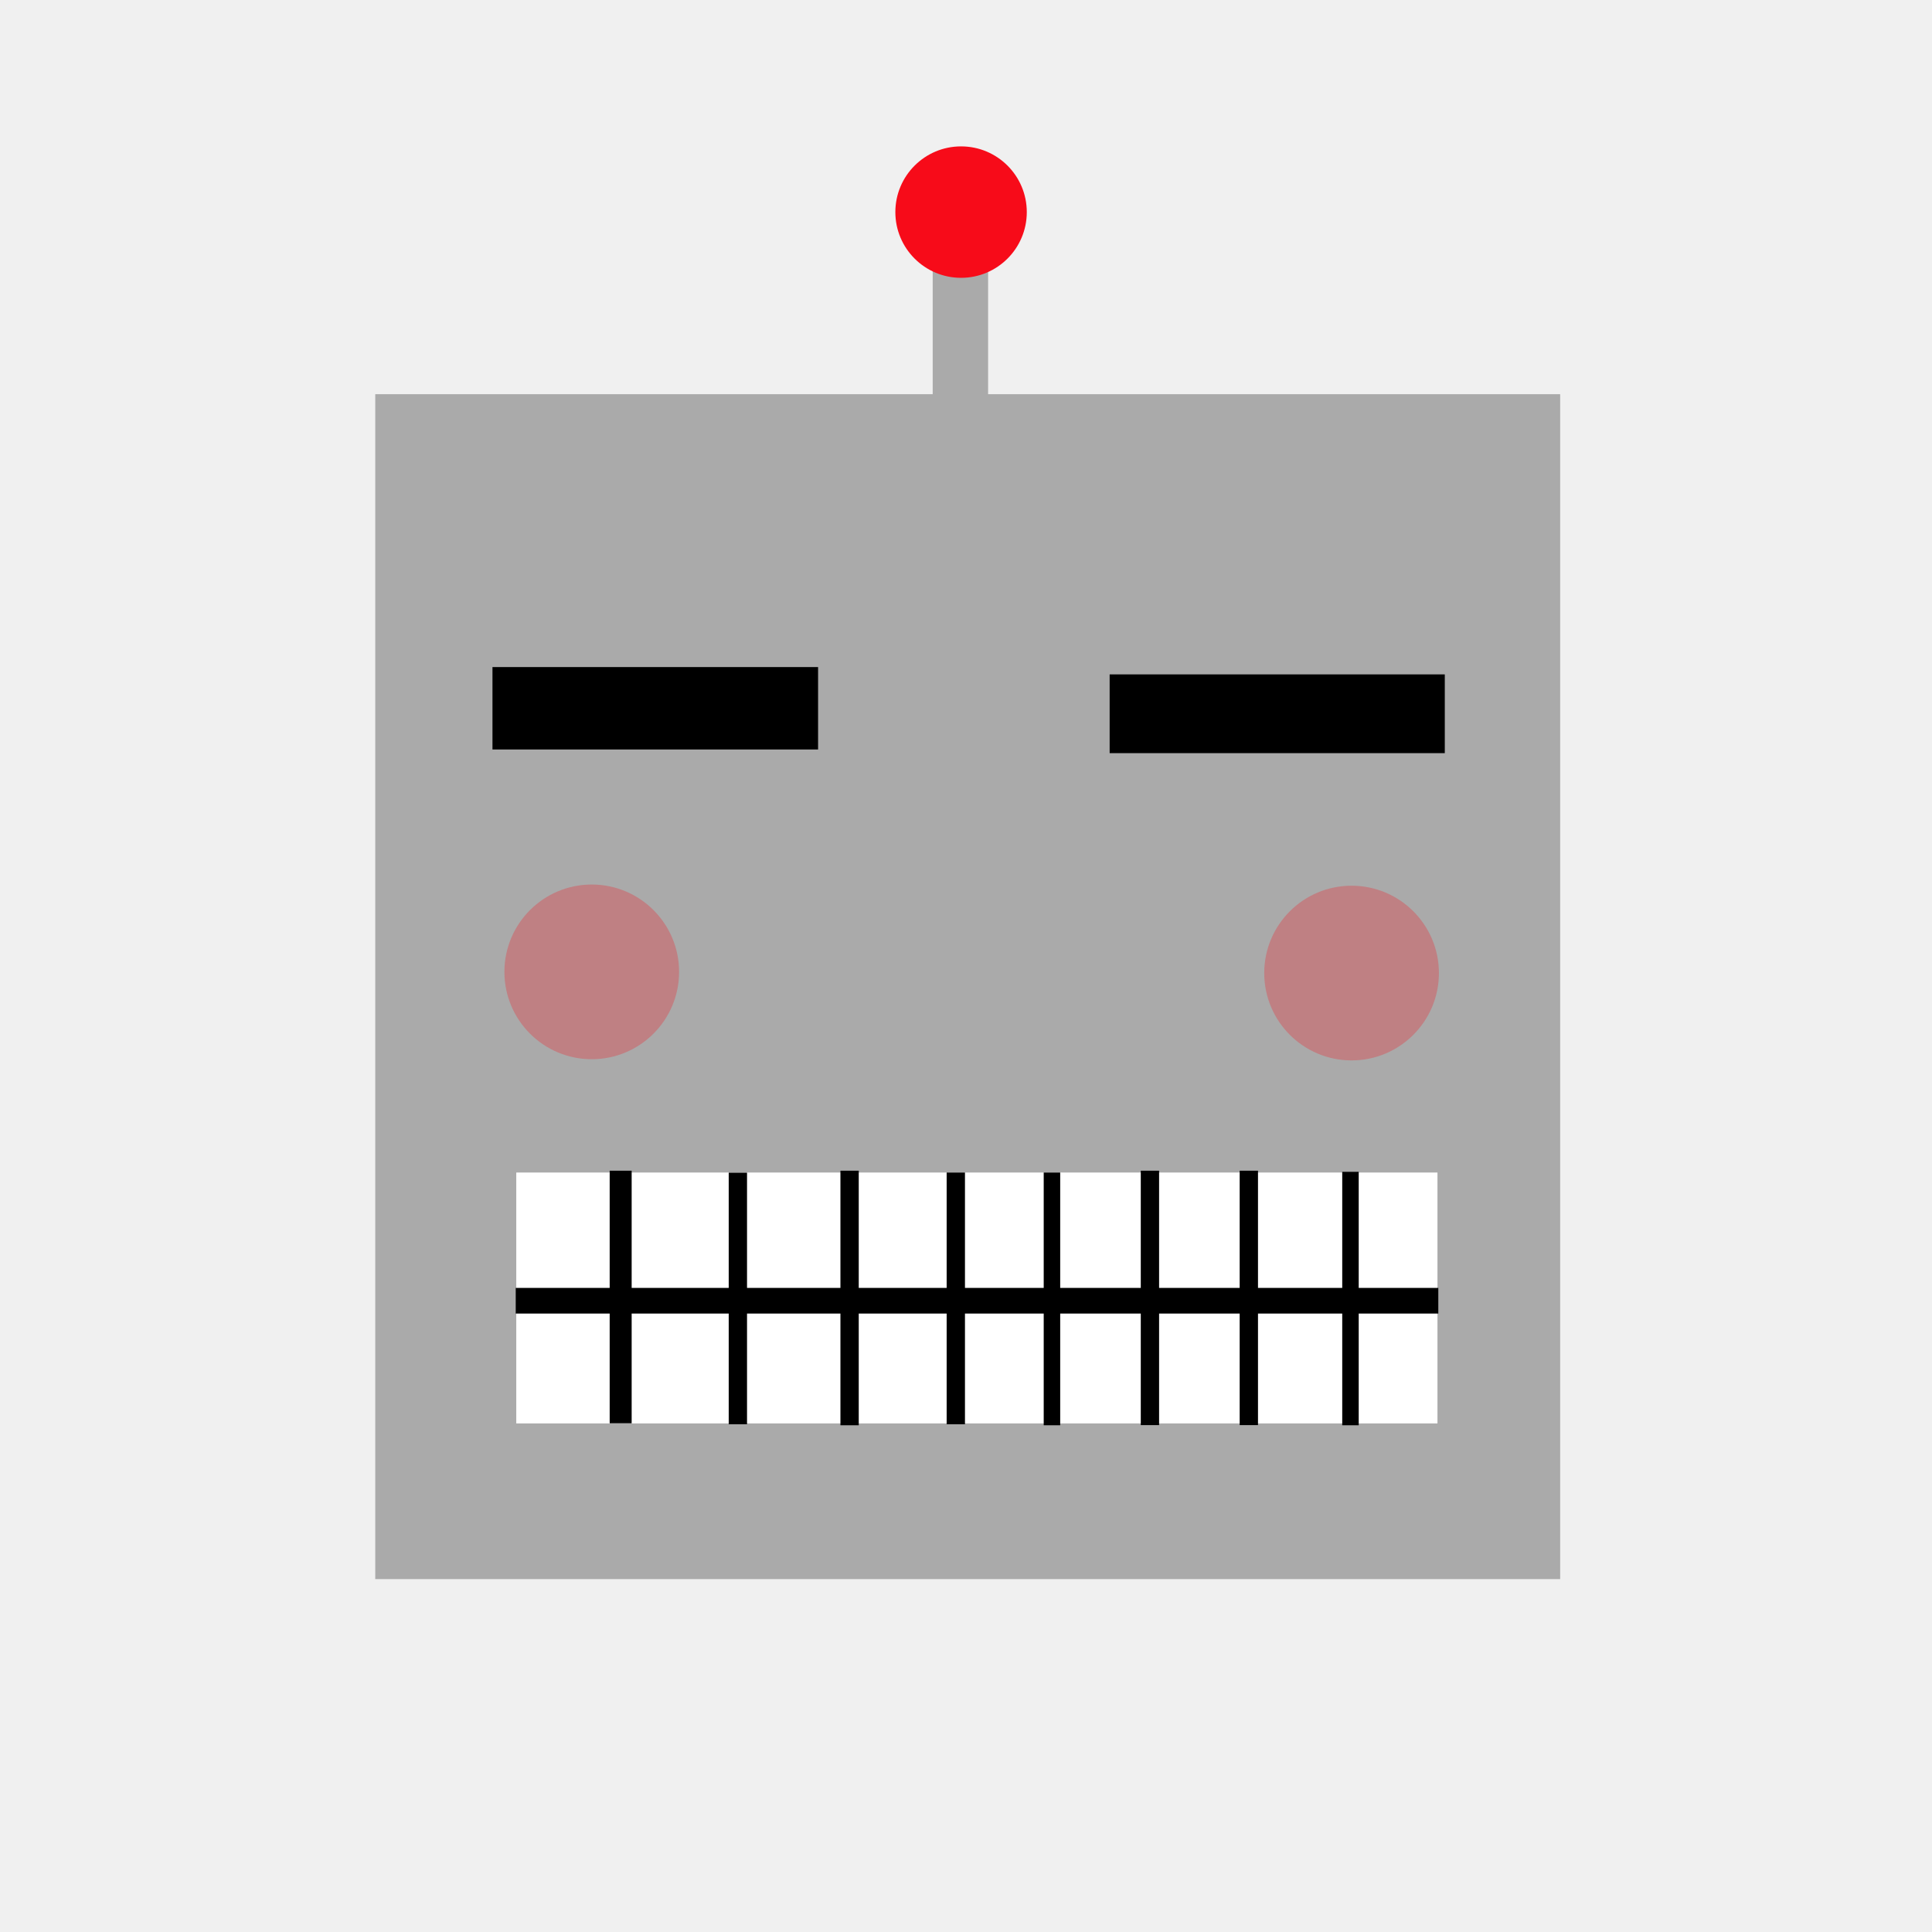
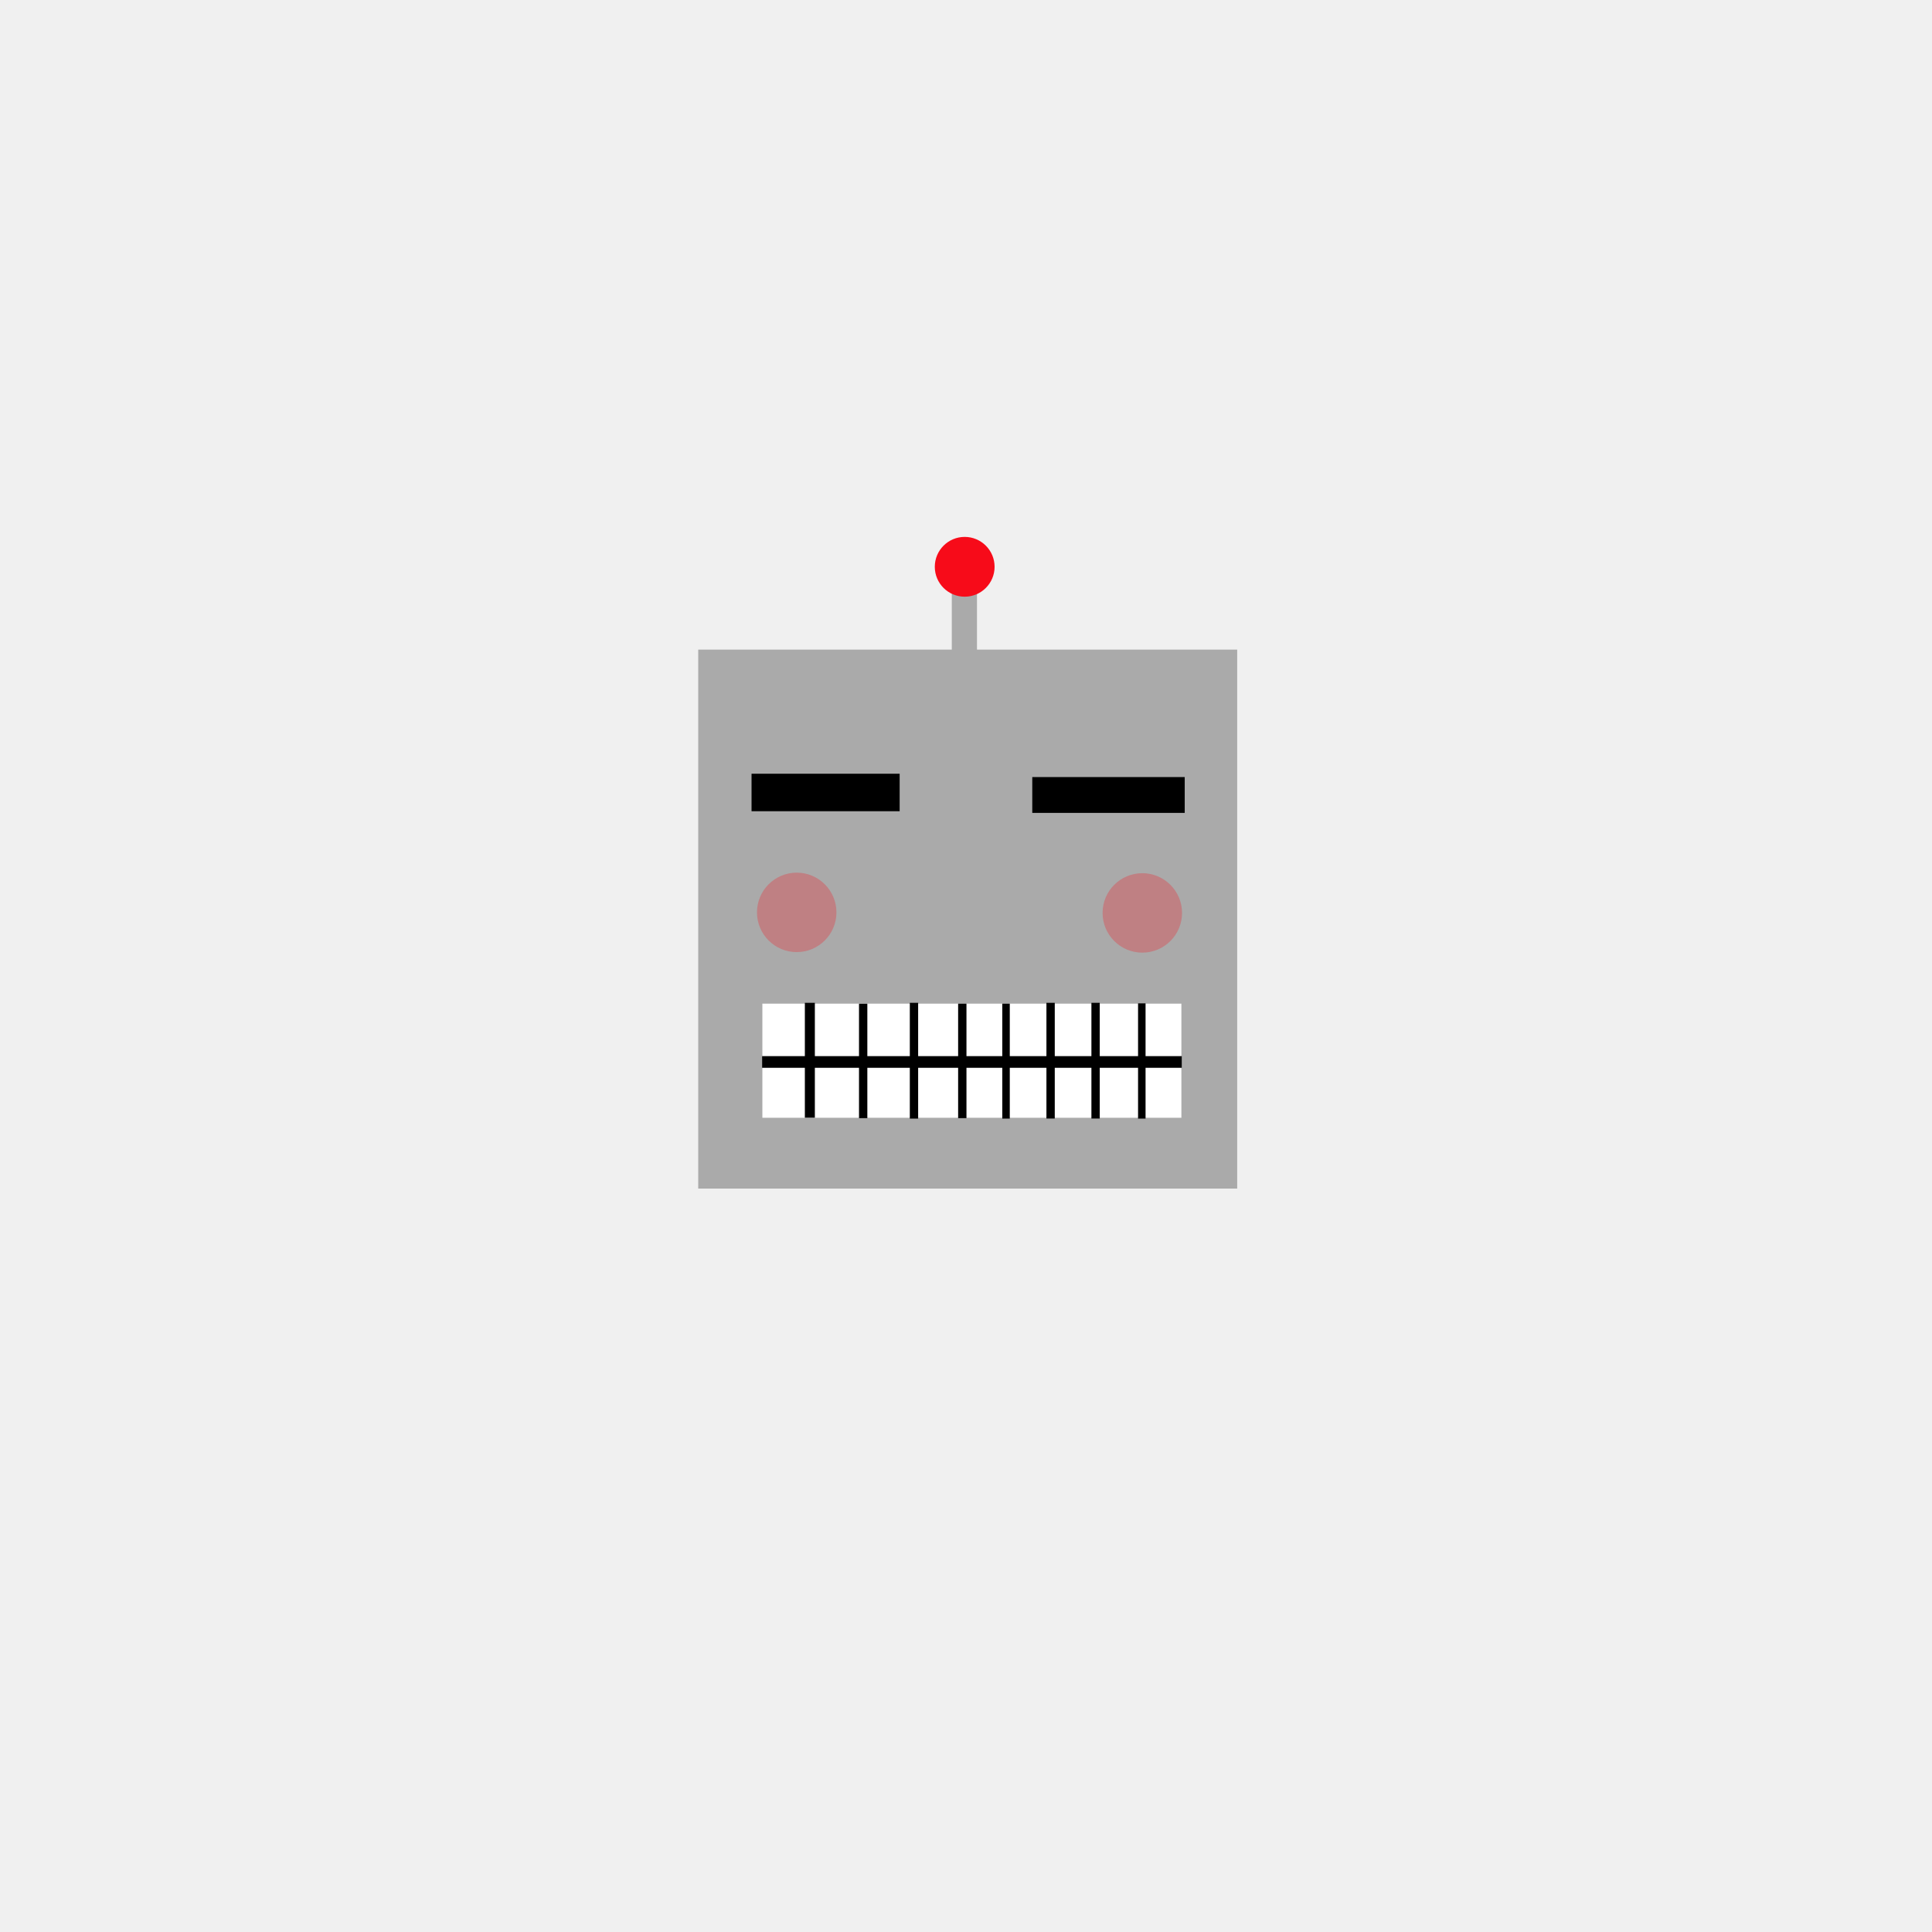
<svg xmlns="http://www.w3.org/2000/svg" width="1200" height="1200" viewBox="0 0 317.5 317.5" version="1.1" id="svg1" xml:space="preserve">
  <defs id="defs1" />
  <g id="layer2" style="display:inline" transform="translate(53.84405,17.22814)">
-     <rect style="fill:#aaaaaa;fill-opacity:1;stroke-width:10;stroke-linecap:round;stroke-dashoffset:702.086" id="rect1" width="9.107" height="28.045" x="99.431" y="22.412" />
-     <circle style="fill:#f70b19;fill-opacity:1;stroke-width:10;stroke-linecap:round;stroke-dashoffset:702.086" id="path1" cx="104.096" cy="17.629" r="10.8" />
-     <rect style="fill:#aaaaaa;fill-opacity:1;stroke-width:10;stroke-linecap:round;stroke-dashoffset:702.086" id="rect2" width="194.725" height="194.725" x="7.825" y="47.553" />
-     <rect style="display:inline;fill:#000000;fill-opacity:1;stroke-width:10.38;stroke-linecap:round;stroke-dashoffset:702.086" id="rect3" width="53.51" height="13.543" x="27.087" y="92.396" />
-     <rect style="fill:#000000;fill-opacity:1;stroke-width:10;stroke-linecap:round;stroke-dashoffset:702.086" id="rect4" width="55.077" height="12.942" x="128.512" y="93.6" />
-     <rect style="fill:#ffffff;fill-opacity:1;stroke-width:10;stroke-linecap:round;stroke-dashoffset:702.086" id="rect5" width="151.386" height="41.232" x="30.999" y="175.463" />
-     <rect style="fill:#000000;fill-opacity:1;stroke-width:9.968;stroke-linecap:round;stroke-dashoffset:702.086" id="rect6" width="151.615" height="4.214" x="30.909" y="194.424" />
-     <rect style="fill:#000000;fill-opacity:1;stroke-width:9.961;stroke-linecap:round;stroke-dashoffset:702.086" id="rect7" width="3.612" height="41.509" x="46.349" y="175.162" />
-     <rect style="fill:#000000;fill-opacity:1;stroke-width:9.871;stroke-linecap:round;stroke-dashoffset:702.086" id="rect8" width="3.01" height="41.347" x="65.911" y="175.487" />
-     <rect style="fill:#000000;fill-opacity:1;stroke-width:10;stroke-linecap:round;stroke-dashoffset:702.086" id="rect9" width="3.01" height="41.834" x="84.27" y="175.162" />
-     <rect style="fill:#000000;fill-opacity:1;stroke-width:9.98;stroke-linecap:round;stroke-dashoffset:702.086" id="rect10" width="3.01" height="41.371" x="101.726" y="175.463" />
-     <rect style="fill:#000000;fill-opacity:1;stroke-width:9.964;stroke-linecap:round;stroke-dashoffset:702.086" id="rect11" width="2.709" height="41.533" x="117.677" y="175.463" />
-     <rect style="fill:#000000;fill-opacity:1;stroke-width:9.961;stroke-linecap:round;stroke-dashoffset:702.086" id="rect12" width="3.01" height="41.81" x="133.629" y="175.162" />
-     <rect style="fill:#000000;fill-opacity:1;stroke-width:9.961;stroke-linecap:round;stroke-dashoffset:702.086" id="rect13" width="3.01" height="41.81" x="149.881" y="175.162" />
-     <rect style="fill:#000000;fill-opacity:1;stroke-width:9.942;stroke-linecap:round;stroke-dashoffset:702.086" id="rect14" width="2.709" height="41.648" x="166.735" y="175.348" />
-     <circle style="fill:#bf8083;fill-opacity:1;stroke-width:10;stroke-linecap:round;stroke-dashoffset:702.086" id="path36" cx="43.403" cy="142.487" r="14.354" />
-     <circle style="fill:#bf8083;fill-opacity:1;stroke-width:9.425;stroke-linecap:round;stroke-dashoffset:702.086" id="path37" cx="168.271" cy="142.682" r="14.354" />
+     <rect style="fill:#aaaaaa;fill-opacity:1;stroke-width:4.549;stroke-linecap:round;stroke-dashoffset:702.086" id="rect1" width="4.142" height="12.756" x="102.569" y="78.094" />
+     <circle style="fill:#f70b19;fill-opacity:1;stroke-width:4.549;stroke-linecap:round;stroke-dashoffset:702.086" id="path1" cx="104.691" cy="75.918" r="4.913" />
+     <rect style="fill:#aaaaaa;fill-opacity:1;stroke-width:4.549;stroke-linecap:round;stroke-dashoffset:702.086" id="rect2" width="88.571" height="88.571" x="60.902" y="89.529" />
+     <rect style="display:inline;fill:#000000;fill-opacity:1;stroke-width:4.722;stroke-linecap:round;stroke-dashoffset:702.086" id="rect3" width="24.339" height="6.16" x="69.663" y="109.926" />
+     <rect style="fill:#000000;fill-opacity:1;stroke-width:4.549;stroke-linecap:round;stroke-dashoffset:702.086" id="rect4" width="25.052" height="5.886" x="115.797" y="110.474" />
+     <rect style="fill:#ffffff;fill-opacity:1;stroke-width:4.549;stroke-linecap:round;stroke-dashoffset:702.086" id="rect5" width="68.858" height="18.755" x="71.443" y="147.709" />
+     <rect style="fill:#000000;fill-opacity:1;stroke-width:4.534;stroke-linecap:round;stroke-dashoffset:702.086" id="rect6" width="68.962" height="1.917" x="71.401" y="156.334" />
+     <rect style="fill:#000000;fill-opacity:1;stroke-width:4.531;stroke-linecap:round;stroke-dashoffset:702.086" id="rect7" width="1.643" height="18.881" x="78.424" y="147.572" />
+     <rect style="fill:#000000;fill-opacity:1;stroke-width:4.49;stroke-linecap:round;stroke-dashoffset:702.086" id="rect8" width="1.369" height="18.807" x="87.323" y="147.72" />
+     <rect style="fill:#000000;fill-opacity:1;stroke-width:4.549;stroke-linecap:round;stroke-dashoffset:702.086" id="rect9" width="1.369" height="19.028" x="95.673" y="147.572" />
+     <rect style="fill:#000000;fill-opacity:1;stroke-width:4.54;stroke-linecap:round;stroke-dashoffset:702.086" id="rect10" width="1.369" height="18.818" x="103.613" y="147.709" />
+     <rect style="fill:#000000;fill-opacity:1;stroke-width:4.532;stroke-linecap:round;stroke-dashoffset:702.086" id="rect11" width="1.232" height="18.891" x="110.869" y="147.709" />
+     <rect style="fill:#000000;fill-opacity:1;stroke-width:4.531;stroke-linecap:round;stroke-dashoffset:702.086" id="rect12" width="1.369" height="19.018" x="118.124" y="147.572" />
+     <rect style="fill:#000000;fill-opacity:1;stroke-width:4.531;stroke-linecap:round;stroke-dashoffset:702.086" id="rect13" width="1.369" height="19.018" x="125.516" y="147.572" />
+     <rect style="fill:#000000;fill-opacity:1;stroke-width:4.522;stroke-linecap:round;stroke-dashoffset:702.086" id="rect14" width="1.232" height="18.944" x="133.182" y="147.657" />
+     <circle style="fill:#bf8083;fill-opacity:1;stroke-width:4.549;stroke-linecap:round;stroke-dashoffset:702.086" id="path36" cx="77.085" cy="132.71" r="6.529" />
+     <circle style="fill:#bf8083;fill-opacity:1;stroke-width:4.287;stroke-linecap:round;stroke-dashoffset:702.086" id="path37" cx="133.881" cy="132.799" r="6.529" />
  </g>
</svg>
